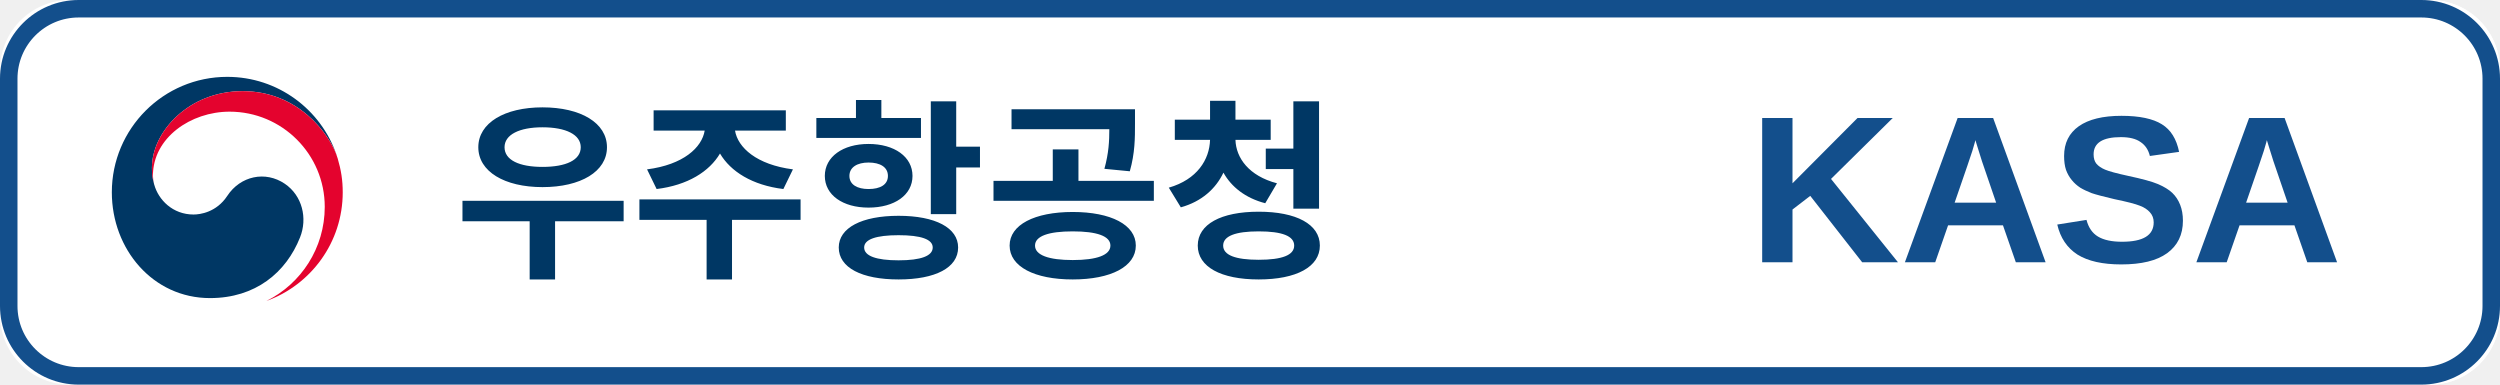
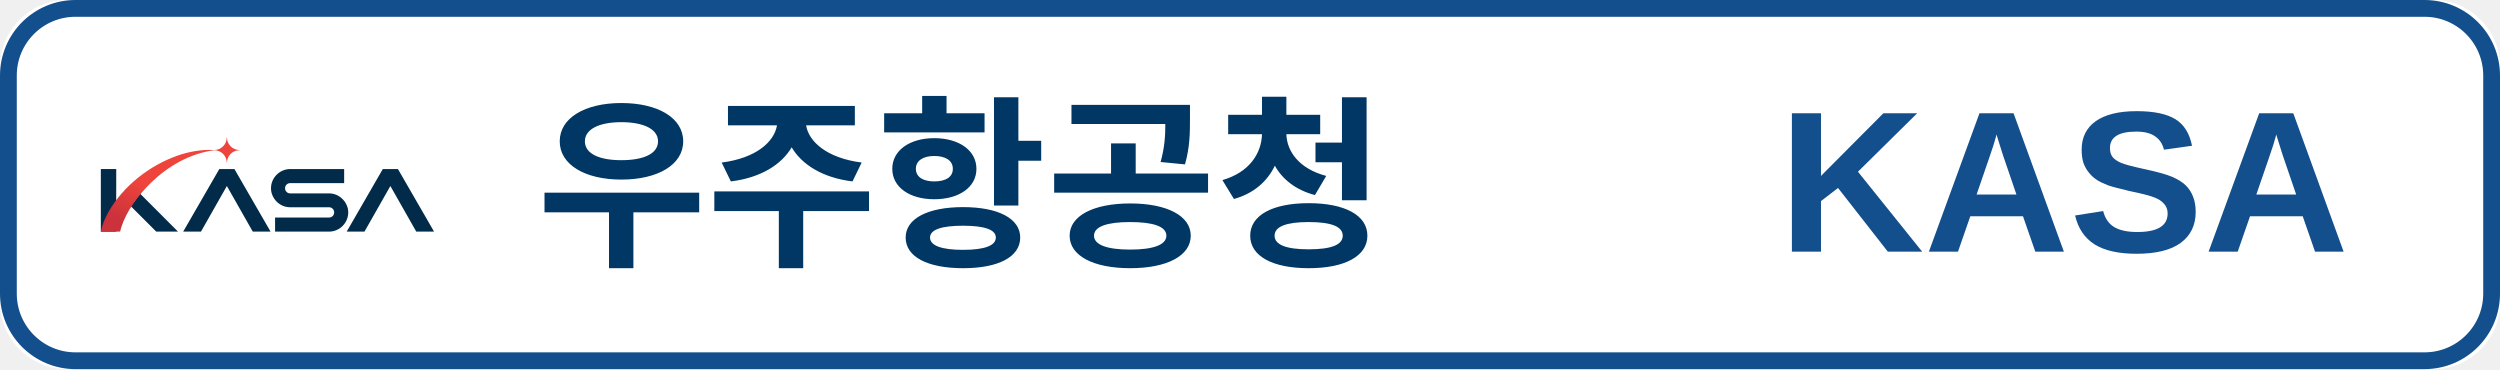
- <svg xmlns="http://www.w3.org/2000/svg" width="143.0" height="22" viewBox="0 0 143.0 22" role="img" aria-label="우주항공청 KASA">
+ <svg xmlns="http://www.w3.org/2000/svg" width="149.0" height="22" viewBox="0 0 149.0 22" role="img" aria-label="우주항공청 KASA">
  <defs>
    <clipPath id="badge-shape">
-       <rect width="143.0" height="22" rx="4" />
+       <rect width="149.0" height="22" rx="4" />
    </clipPath>
  </defs>
  <g clip-path="url(#badge-shape)">
-     <rect width="143.0" height="22" rx="4" fill="#ffffff" />
-     <path d="M91.0 0h52v22h-52z" fill="#ffffff" />
+     <rect width="149.0" height="22" rx="4" fill="#ffffff" />
+     <path d="M97.0 0h52v22h-52z" fill="#ffffff" />
  </g>
-   <rect x="0.5" y="0.5" width="142.0" height="21" rx="4" fill="none" stroke="#134f8c" />
-   <g transform="translate(6.000 4.000) scale(0.080793)">
-     <path fill="#fff" d="M173.282 86.65c0 47.844-38.794 86.632-86.646 86.632C38.799 173.282 0 134.494 0 86.65 0 38.788 38.799 0 86.636 0c47.852 0 86.646 38.788 86.646 86.65" />
-     <path fill="#003764" d="M127.389 80.598c-13.791-9.365-31.439-5.542-40.717 8.533-7.72 11.767-19.405 13.235-23.906 13.235-14.751 0-24.824-10.367-27.818-21.095h-.01c-.039-.108-.059-.2-.09-.307-.025-.12-.056-.233-.089-.366-1.177-4.467-1.467-6.609-1.467-11.368 0-25.65 26.321-54.213 64.215-54.213 38.829 0 61.05 29.545 66.78 45.979a12 12 0 0 1-.291-.877C152.981 27.994 122.522 4.903 86.639 4.903c-45.13 0-81.729 36.59-81.729 81.739 0 40.351 29.108 74.891 69.479 74.891 32.197 0 53.842-18.052 63.757-42.93 5.45-13.614 1.595-29.605-10.757-38.005" />
-     <path fill="#e4032e" d="M164.788 62.589c-4.777-16.026-27.153-47.571-67.282-47.571-37.894 0-64.214 28.563-64.214 54.212 0 4.759.29 6.901 1.466 11.368a24 24 0 0 1-.74-5.823c0-26.721 26.741-45.227 54.248-45.227 37.218 0 67.388 30.174 67.388 67.39 0 29.173-16.785 54.437-41.179 66.565v.023c31.455-11.391 53.908-41.512 53.908-76.884 0-8.378-1.127-15.759-3.595-24.053" />
+   <rect x="0.5" y="0.5" width="148.0" height="21" rx="4" fill="none" stroke="#134f8c" />
+   <g transform="translate(6.000 8.169) scale(0.120482)">
+     <defs>
+       <linearGradient id="a" x1="0" x2="1" y1="0" y2="0" gradientTransform="rotate(64.134 -47.24 91.14)scale(-21.13666 21.13666)" gradientUnits="userSpaceOnUse" spreadMethod="pad">
+         <stop offset="0" stop-color="#ee443c" />
+         <stop offset="1" stop-color="#cb323c" />
+       </linearGradient>
+     </defs>
+     <path fill="#012b49" d="m14.916 34.212 12.571 12.57h10.776l-18.819-18.834Z" />
+     <path fill="#012b49" d="m147.122 15.95-.074-.128h-7.479l-17.875 30.96h8.8l12.815-22.571 12.74 22.443.074.128h8.8z" />
+     <path fill="#012b49" d="m58.689 15.822-17.874 30.96h8.799l12.815-22.571 12.74 22.443.074.128h8.8l-17.875-30.96Z" />
+     <path fill="#012b49" d="M112.948 27.859h-19.236c-1.377 0-2.495-1.117-2.495-2.495v-.085c0-1.378 1.118-2.495 2.495-2.495h26.734v-6.962h-26.648c-5.25 0-9.547 4.296-9.547 9.547 0 4.607 3.889 9.357 9.537 9.357h19.216c1.378 0 2.495 1.117 2.495 2.495v.085c0 1.378-1.117 2.495-2.495 2.495h-26.729v6.98h26.65c5.25 0 9.546-4.296 9.546-9.546 0-4.648-3.996-9.376-9.523-9.376" />
+     <path fill="#012b49" d="M.077 46.782h7.621v-10.962h-.012v-9.939h.012v-10.059h-7.621Z" />
+     <path fill="url(#a)" d="M84.95 122.495c0-3.403-2.784-6.187-6.186-6.187v.001c-6.143.354-12.36-.762-18.197-2.776-13.931-4.953-26.649-14.881-34.121-27.819-1.66-3.053-3.151-6.345-3.789-9.783h9.534c.158.694.336 1.381.547 2.052 2.582 8.207 8.607 16.158 14.723 22.136 8.523 8.272 19.389 14.518 31.303 16.084v-.001c3.402 0 6.186-2.783 6.186-6.185h.106c0 3.415 2.77 6.185 6.186 6.185v.106c-3.402 0-6.186 2.784-6.186 6.187z" transform="matrix(1 0 0 -1 -22.579 122.713)" />
  </g>
-   <text x="26.0" y="15" fill="#003764" font-family="-apple-system, BlinkMacSystemFont, 'Segoe UI', 'Noto Sans KR', 'Malgun Gothic', Arial, sans-serif" font-size="11" font-weight="600">우주항공청</text>
-   <text x="117" y="15" fill="#134f8c" text-anchor="middle" font-family="Arial, Helvetica, sans-serif" font-size="12" font-weight="700">KASA</text>
+   <text x="32.0" y="15" fill="#003764" font-family="-apple-system, BlinkMacSystemFont, 'Segoe UI', 'Noto Sans KR', 'Malgun Gothic', Arial, sans-serif" font-size="11" font-weight="600">우주항공청</text>
+   <text x="123" y="15" fill="#134f8c" text-anchor="middle" font-family="Arial, Helvetica, sans-serif" font-size="12" font-weight="700">KASA</text>
</svg>
